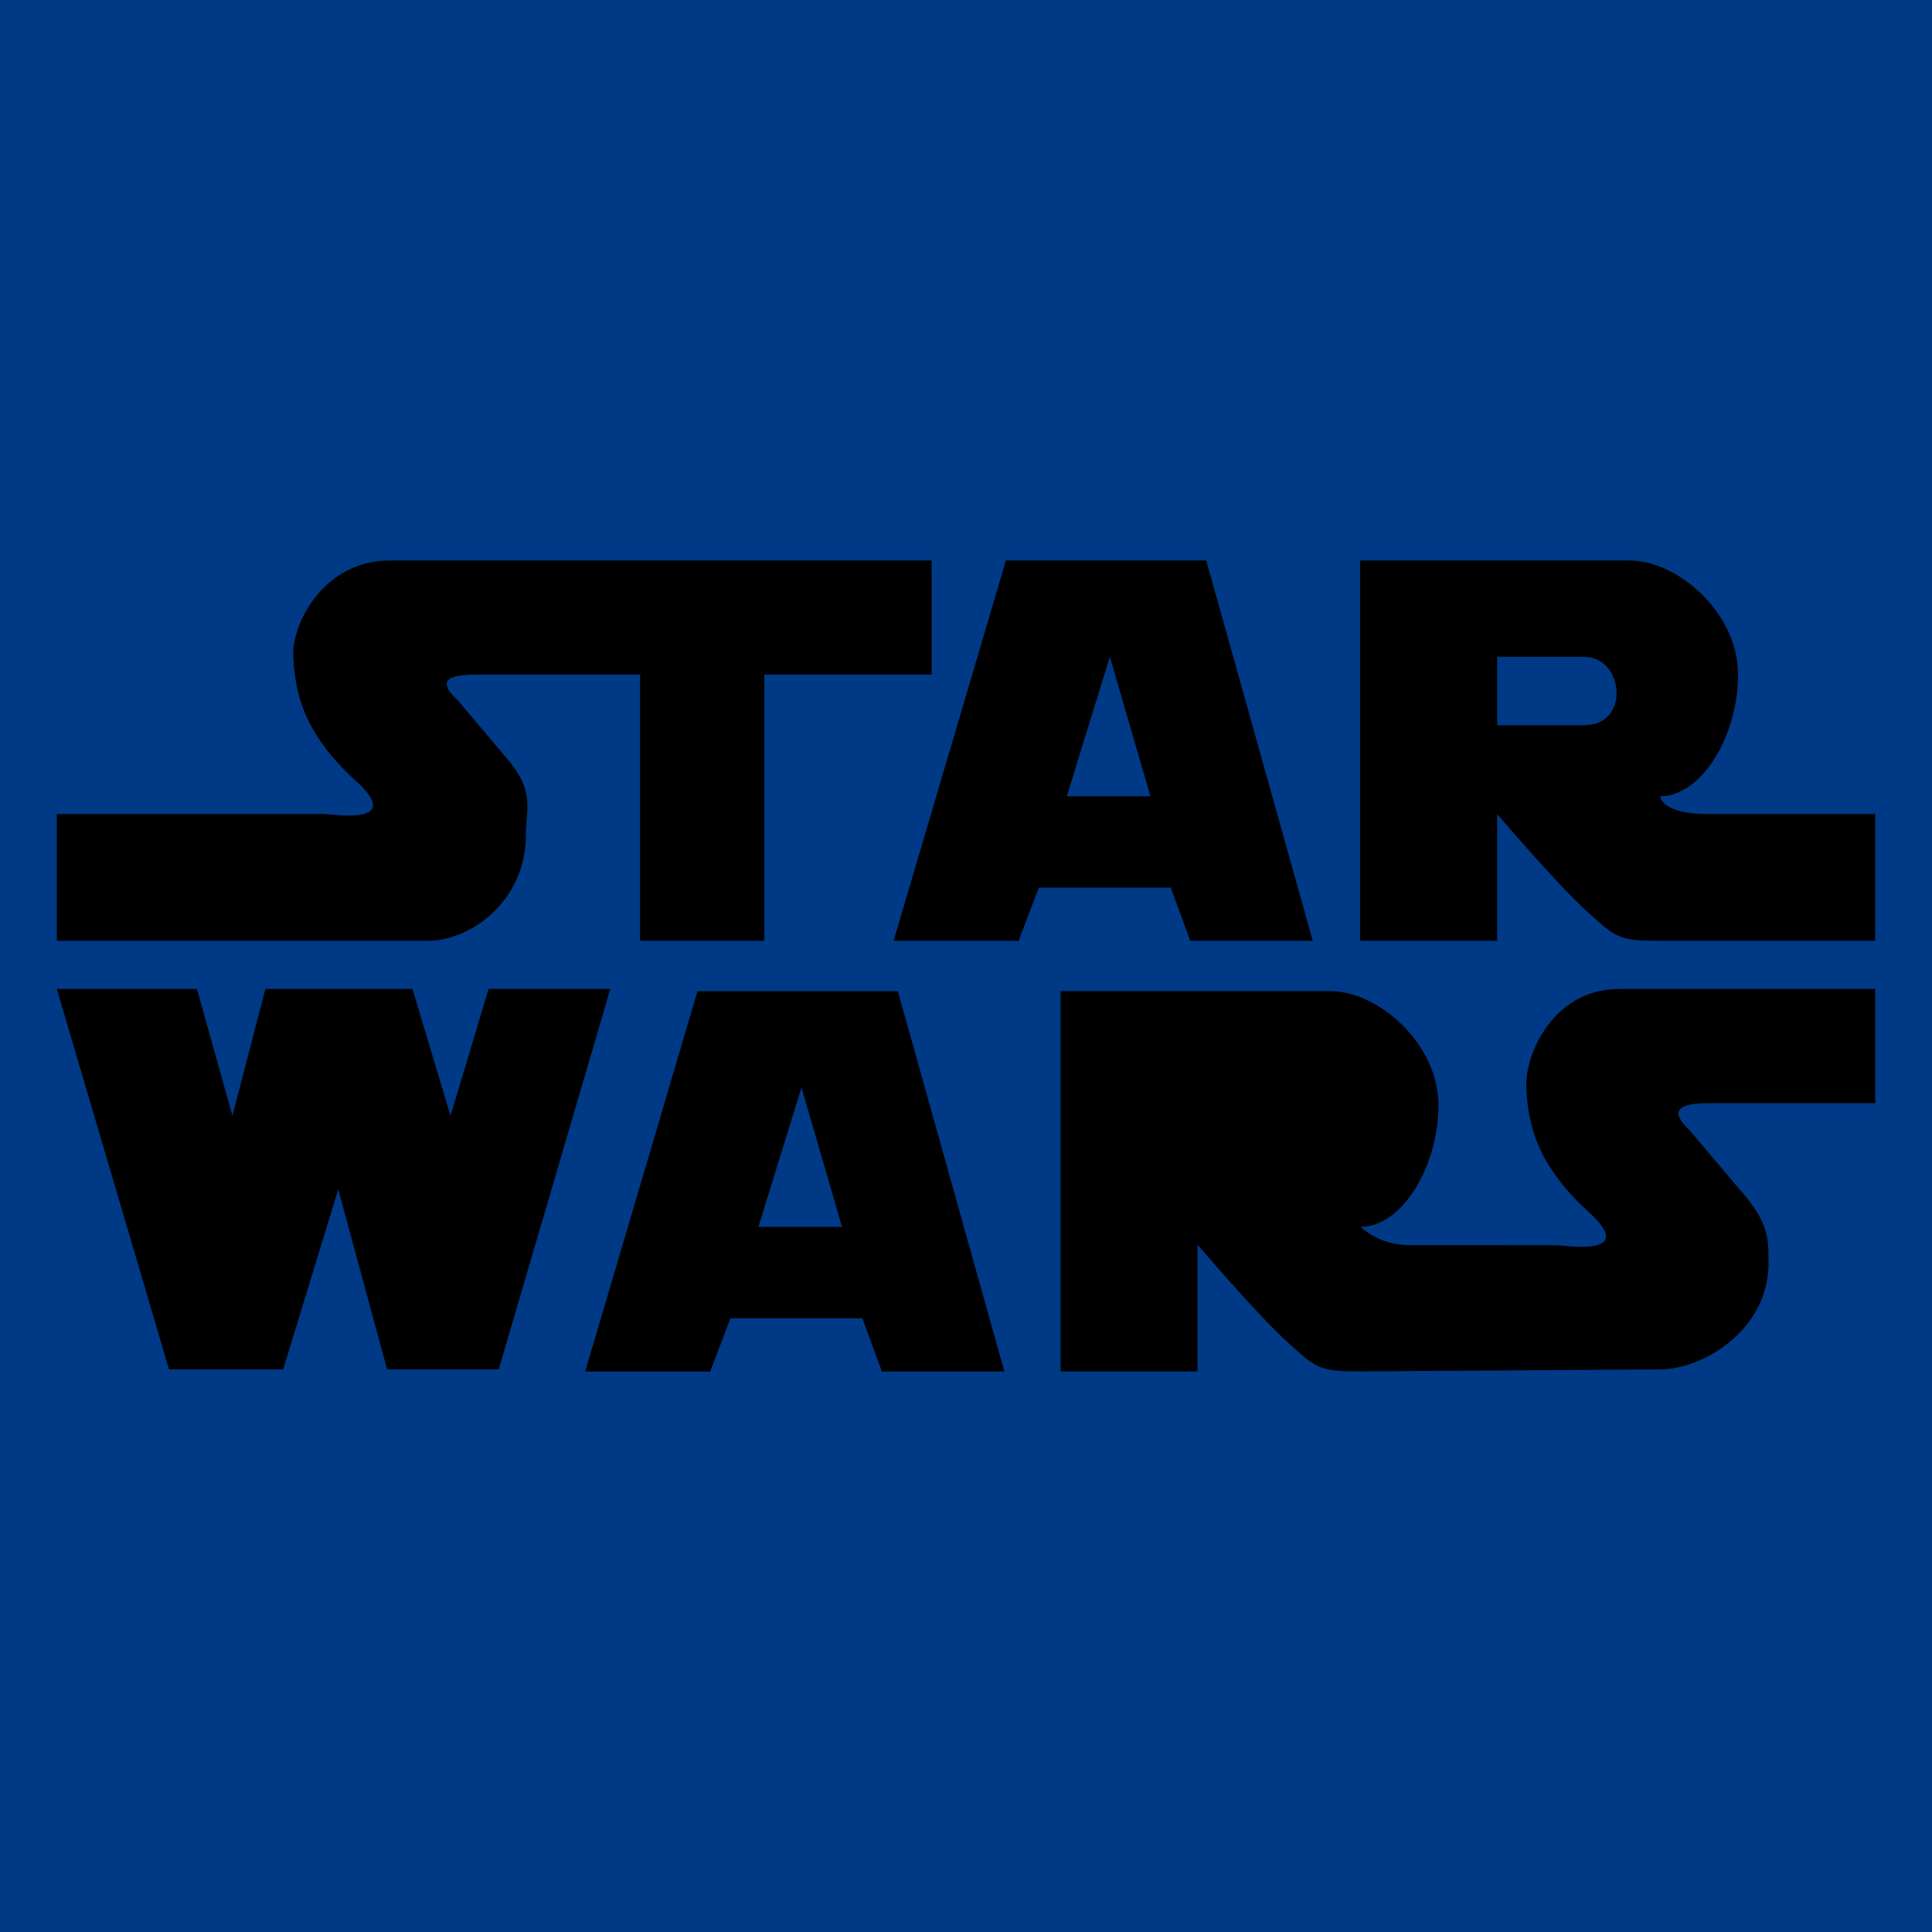
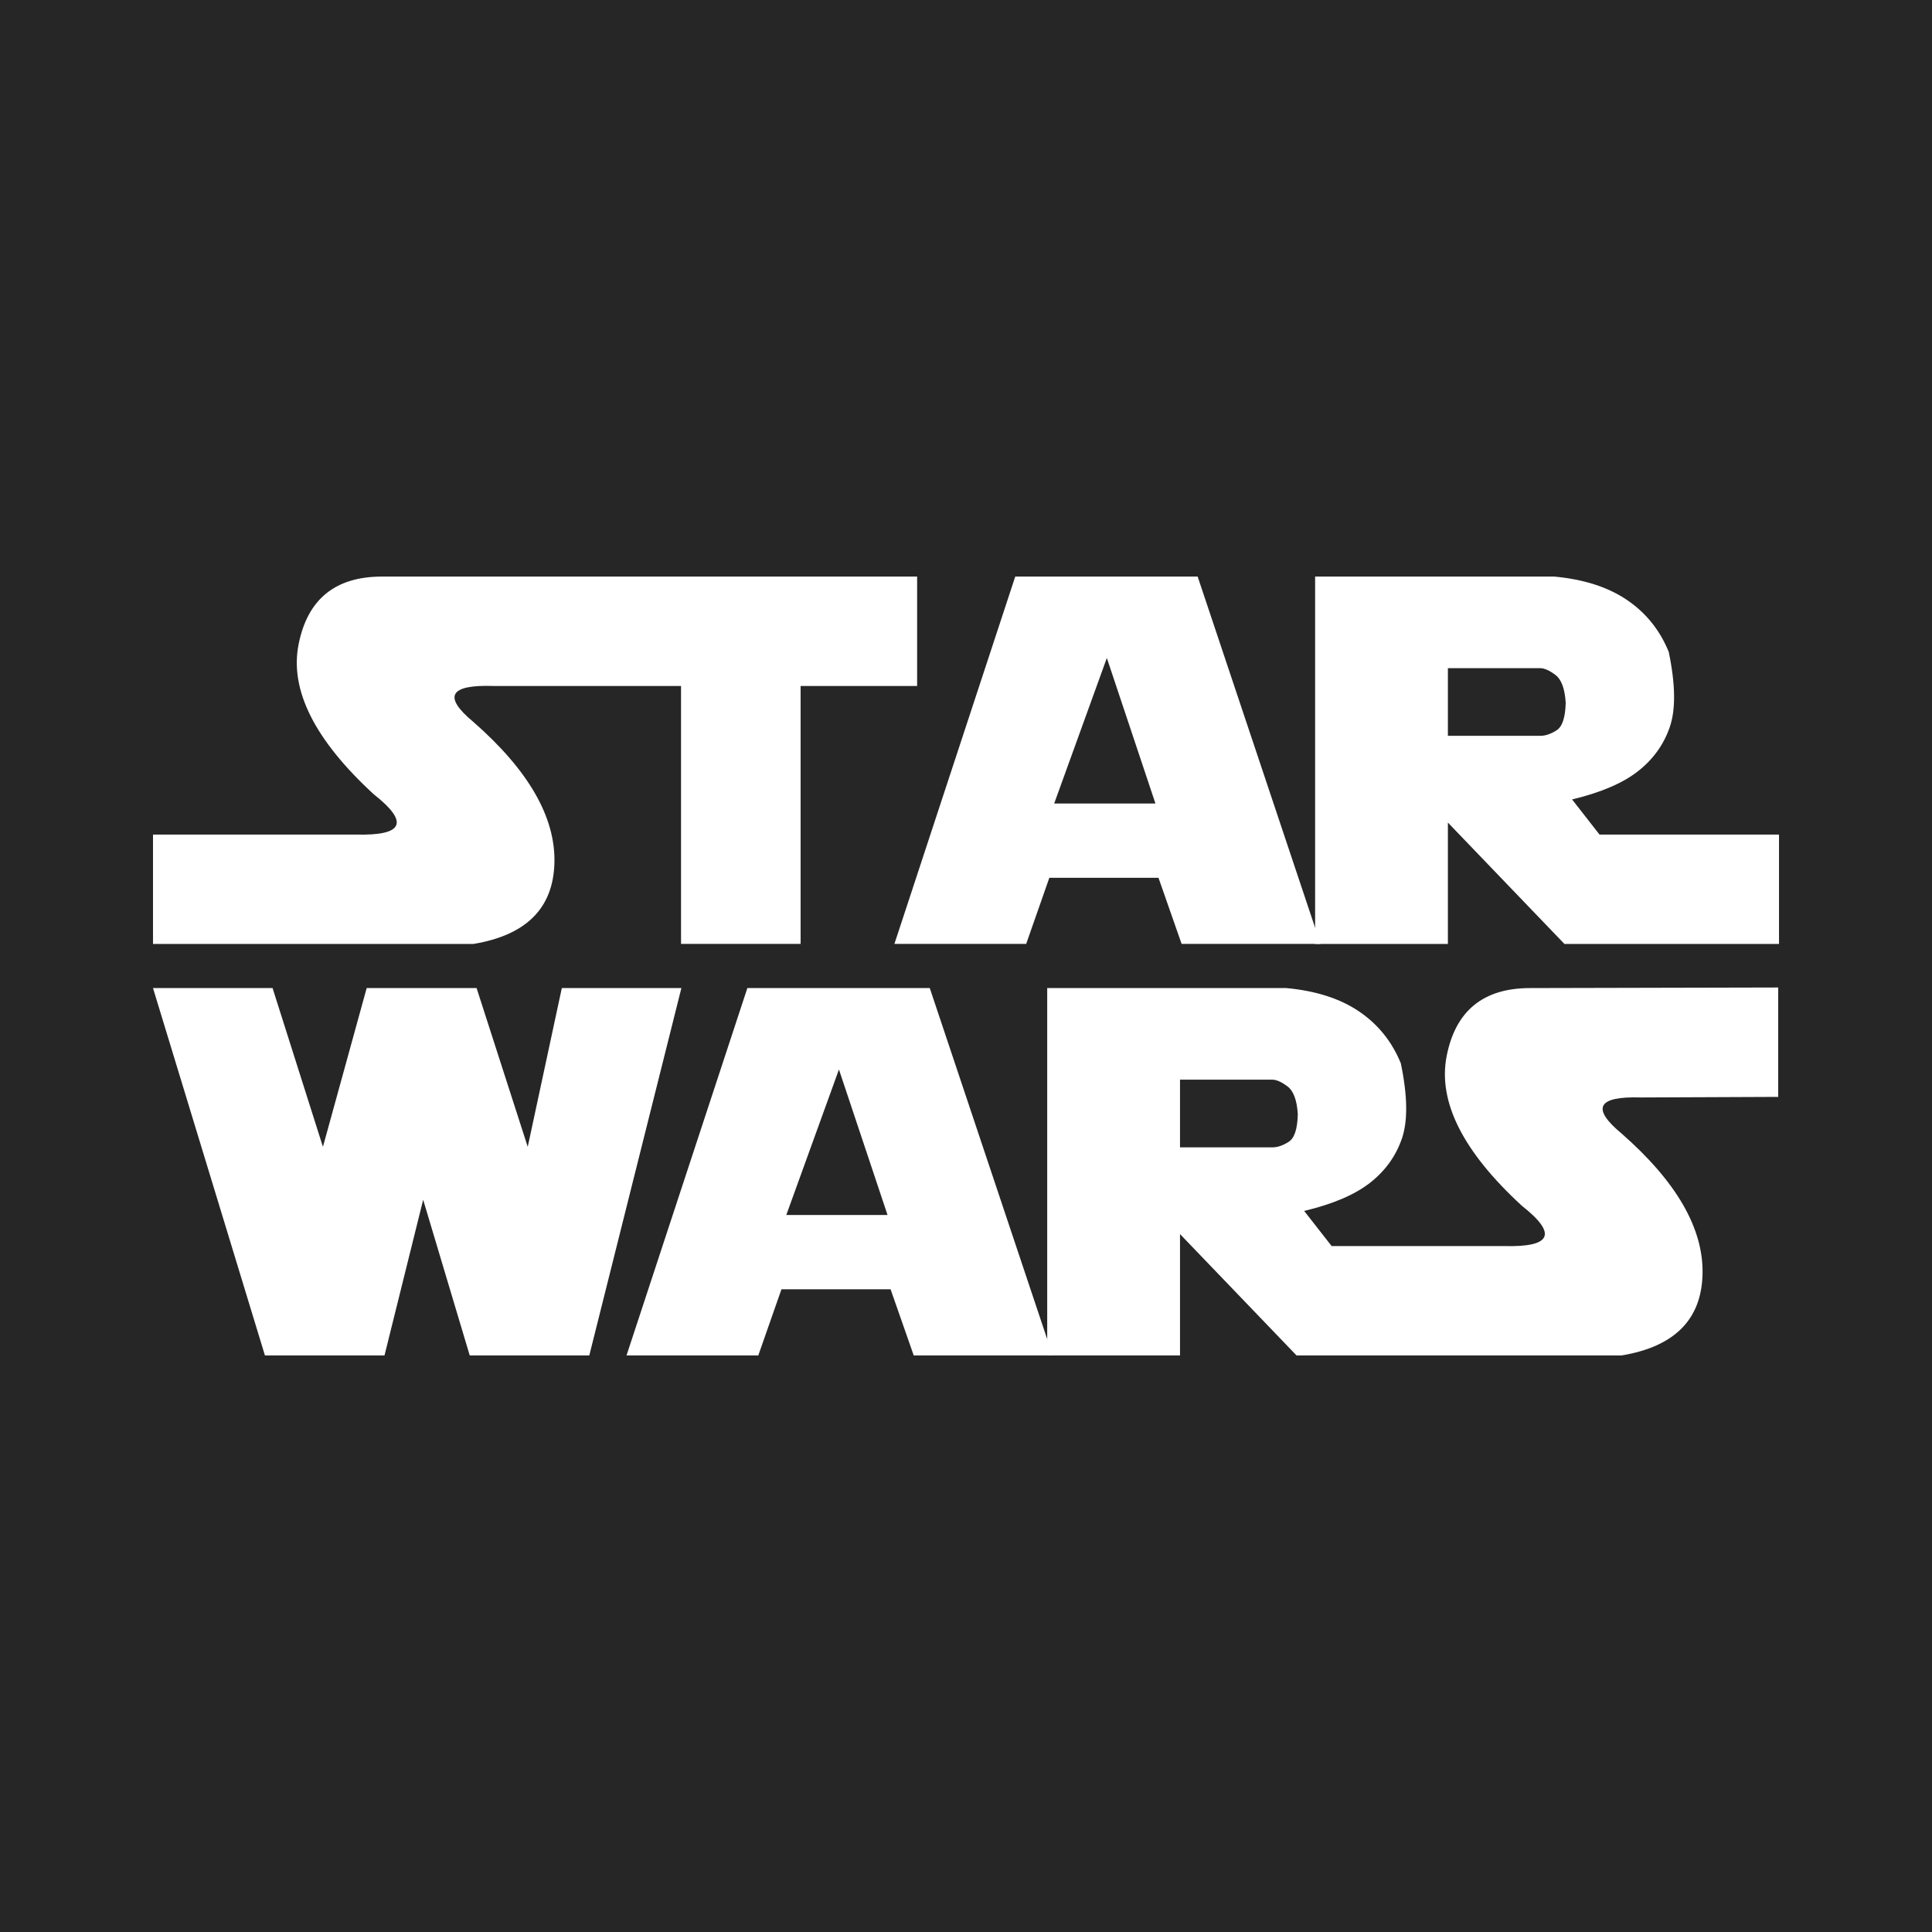
- <svg xmlns="http://www.w3.org/2000/svg" width="42" height="42" viewBox="0 0 192.756 192.756">
-   <g>
-     <path fill="#003985" d="M0 0h192.756v192.756H0V0z" />
-     <path d="M5.669 81.215v12.65h37.003c4.301 0 9.796-3.977 9.796-10.556 0-2.646 1.012-4.372-2.098-7.872l-4.733-5.608c-2.712-2.53.324-2.53 2.602-2.53h15.623v26.566h12.39V67.299h16.699V55.922H38.877c-6.579 0-9.796 6.317-9.615 9.606.182 3.289.787 7.427 6.254 12.398 4.987 4.533-2.469 3.289-3.218 3.289H5.669zM120.348 55.922H100.36L89.155 93.866h12.47l2.023-5.313h13.156l1.953 5.313h12.215l-10.624-37.944zm-13.916 23.522l4.301-13.916 4.049 13.916h-8.35zM170.443 81.215c-4.807 0-4.807-1.771-4.807-1.771 4.119 0 7.771-6.001 7.771-12.145s-6-11.377-10.809-11.377h-26.891v37.944h13.664v-12.65s5.818 6.831 8.854 9.614c3.037 2.783 3.289 3.036 7.41 3.036h21.449v-12.65c.002-.001-11.834-.001-16.641-.001zm-12.398-8.855h-8.672v-6.832h8.672c3.976 0 4.664 6.832 0 6.832zM5.669 98.672h13.979l3.542 12.652 3.289-12.652h14.675l3.795 12.652 3.796-12.652h12.144l-11.133 37.953H38.624l-4.878-17.965-5.496 17.965H16.865L5.669 98.672zM89.578 98.891H69.59l-11.204 37.943h12.469l2.024-5.312h13.157l1.953 5.312h12.216L89.578 98.891zm-13.915 23.521l4.301-13.916 4.048 13.916h-8.349zM170.695 110.059c-2.275 0-4.756.266-2.043 2.795l4.734 5.609c3.109 3.5 3.059 4.959 3.059 7.607 0 6.578-6.508 10.555-10.809 10.555l-29.896.201c-4.119 0-4.371-.252-7.408-3.035-3.035-2.783-8.855-9.615-8.855-9.615v12.65h-13.662V98.883h26.891c4.807 0 10.809 5.234 10.809 11.377 0 6.145-3.652 12.145-7.773 12.145 0 0 1.812 1.822 4.848 1.822 3.037 0 14.727.012 14.727.012.748 0 8.203 1.244 3.217-3.289-5.467-4.971-6.072-9.107-6.254-12.396s2.662-9.881 9.238-9.881h25.57v11.387h-16.393v-.001zm-42.545 5.261h-8.674v-6.832h8.674c3.977 0 4.664 6.832 0 6.832z" />
+ <svg xmlns="http://www.w3.org/2000/svg" width="38" height="38" viewBox="0 0 192.756 192.756">
+   <g fill-rule="evenodd" clip-rule="evenodd" fill="#262626">
+     <path d="M0 0h192.756v192.756H0V0z" />
+     <path d="M60.698 57.525h-22.59c-4.671 0-7.445 2.268-8.325 6.803-.881 4.534 1.624 9.509 7.513 14.924 3.57 2.809 2.962 4.146-1.827 4.011H15.265v10.913h31.98c5.279-.879 7.969-3.587 8.071-8.122.102-4.535-2.589-9.205-8.071-14.011-3.062-2.538-2.419-3.739 1.929-3.604h18.773v25.736h11.93V68.439h11.625V57.525H60.698zM89.235 94.175l12.056-36.65h18.199l12.26 36.65h-13.859l-2.309-6.599h-10.889l-2.311 6.599H89.235zm21.195-28.528l-5.254 14.519h10.102l-4.848-14.519z" fill="#fff" />
+     <path d="M131.209 94.175v-36.65h23.857c2.945.271 5.365 1.048 7.26 2.335 1.896 1.286 3.283 3.012 4.164 5.178.676 3.249.709 5.753.1 7.513-.609 1.76-1.674 3.232-3.197 4.417-1.523 1.184-3.707 2.115-6.547 2.791l2.738 3.504h17.908v10.913h-21.41l-11.625-12.107v12.107h-13.248v-.001zm13.248-27.513v6.751h9.24c.49 0 1.023-.181 1.598-.545.576-.364.881-1.281.916-2.754-.086-1.404-.43-2.331-1.029-2.779-.602-.448-1.105-.672-1.51-.672h-9.215v-.001zM42.22 119.699l-3.858 15.533h-11.93L15.265 98.58h11.929l5.025 15.84 4.365-15.84h10.965l5.103 15.84 3.401-15.84h11.929l-9.188 36.652h-11.93l-4.644-15.533zM62.508 135.232L74.564 98.58h18.199l12.26 36.652h-13.86l-2.309-6.6H77.966l-2.311 6.6H62.508zm21.194-28.529l-5.254 14.518H88.55l-4.848-14.518z" fill="#fff" />
+     <path d="M163.723 109.494l13.689-.057V98.523l-24.756.057c-4.672 0-7.445 2.268-8.326 6.803-.879 4.535 1.625 9.51 7.514 14.924 3.57 2.811 2.961 4.146-1.828 4.012h-17.158l-2.742-3.504c2.844-.676 5.027-1.607 6.551-2.791 1.521-1.186 2.588-2.656 3.197-4.416.607-1.762.574-4.266-.102-7.514-.879-2.166-2.268-3.891-4.162-5.178-1.896-1.287-4.314-2.064-7.26-2.336h-23.86v36.652h13.25v-12.107l11.625 12.107h32.438c5.281-.881 7.969-3.588 8.07-8.123s-2.588-9.205-8.07-14.01c-3.061-2.538-2.42-3.74 1.93-3.605zm-35.155 4.43c-.576.363-1.107.547-1.6.547h-9.238v-6.752h9.213c.408 0 .91.223 1.51.672.602.449.945 1.375 1.029 2.779-.035 1.473-.337 2.391-.914 2.754z" fill="#fff" />
  </g>
</svg>
